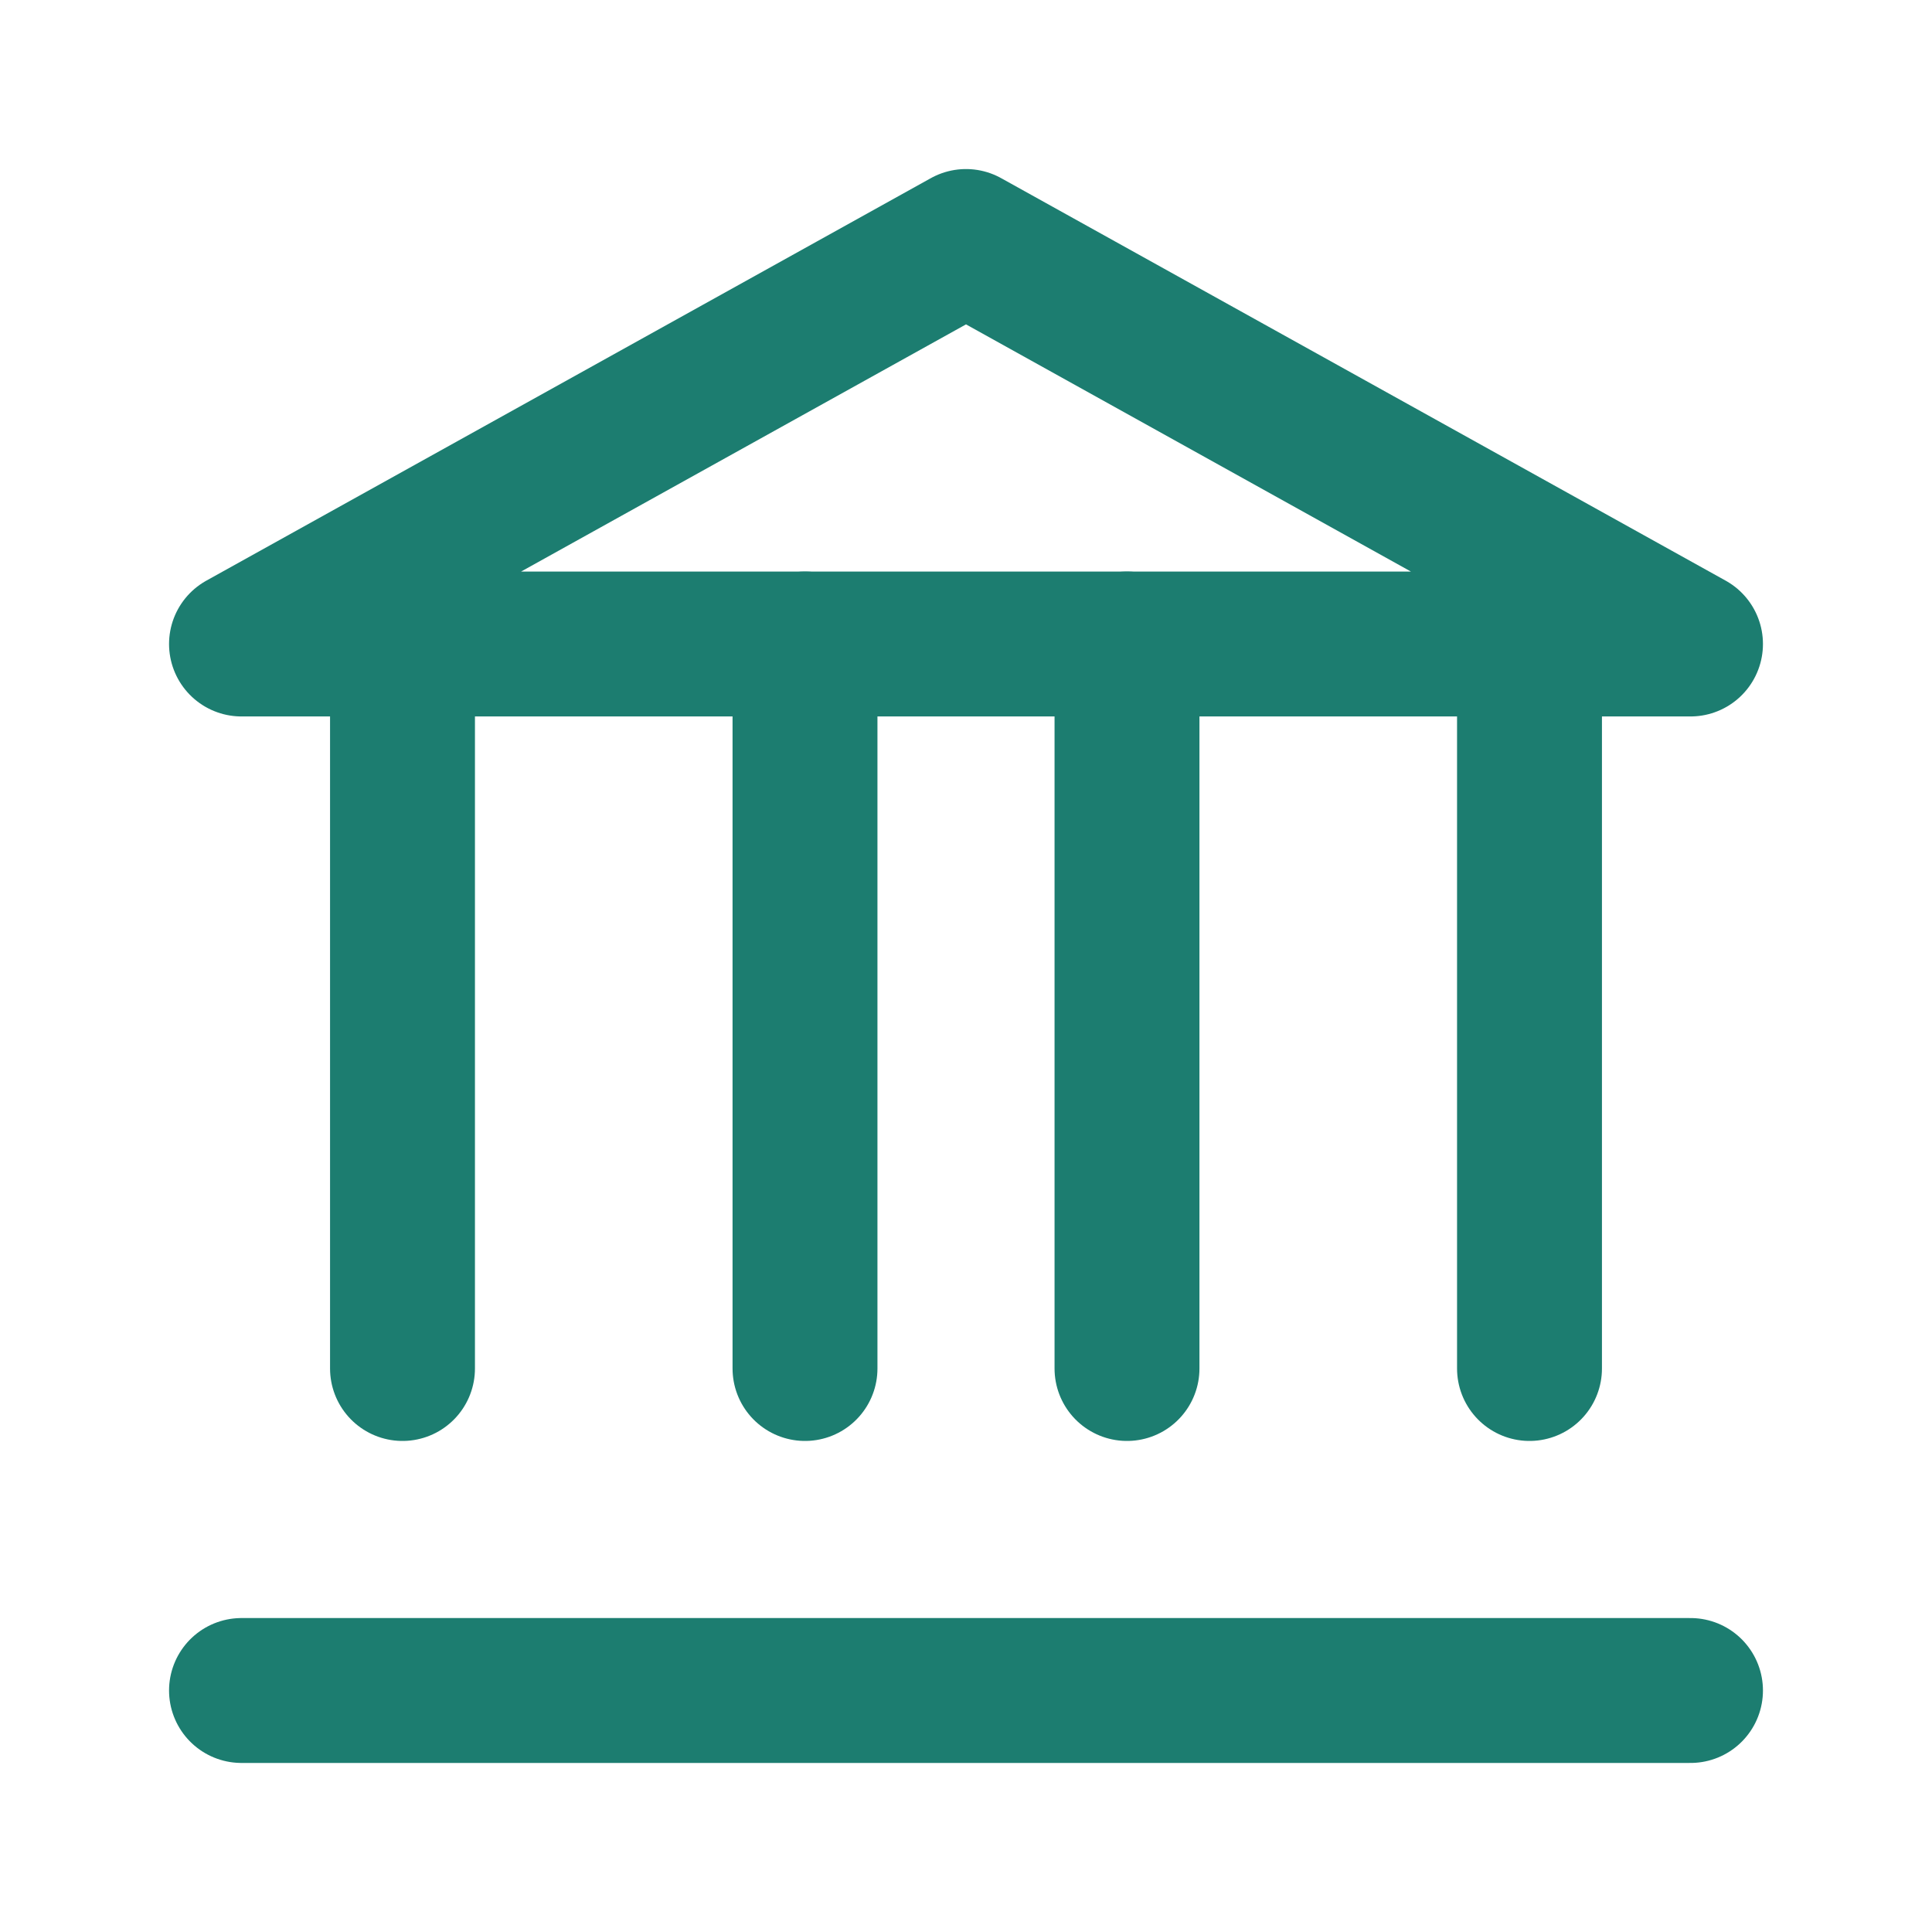
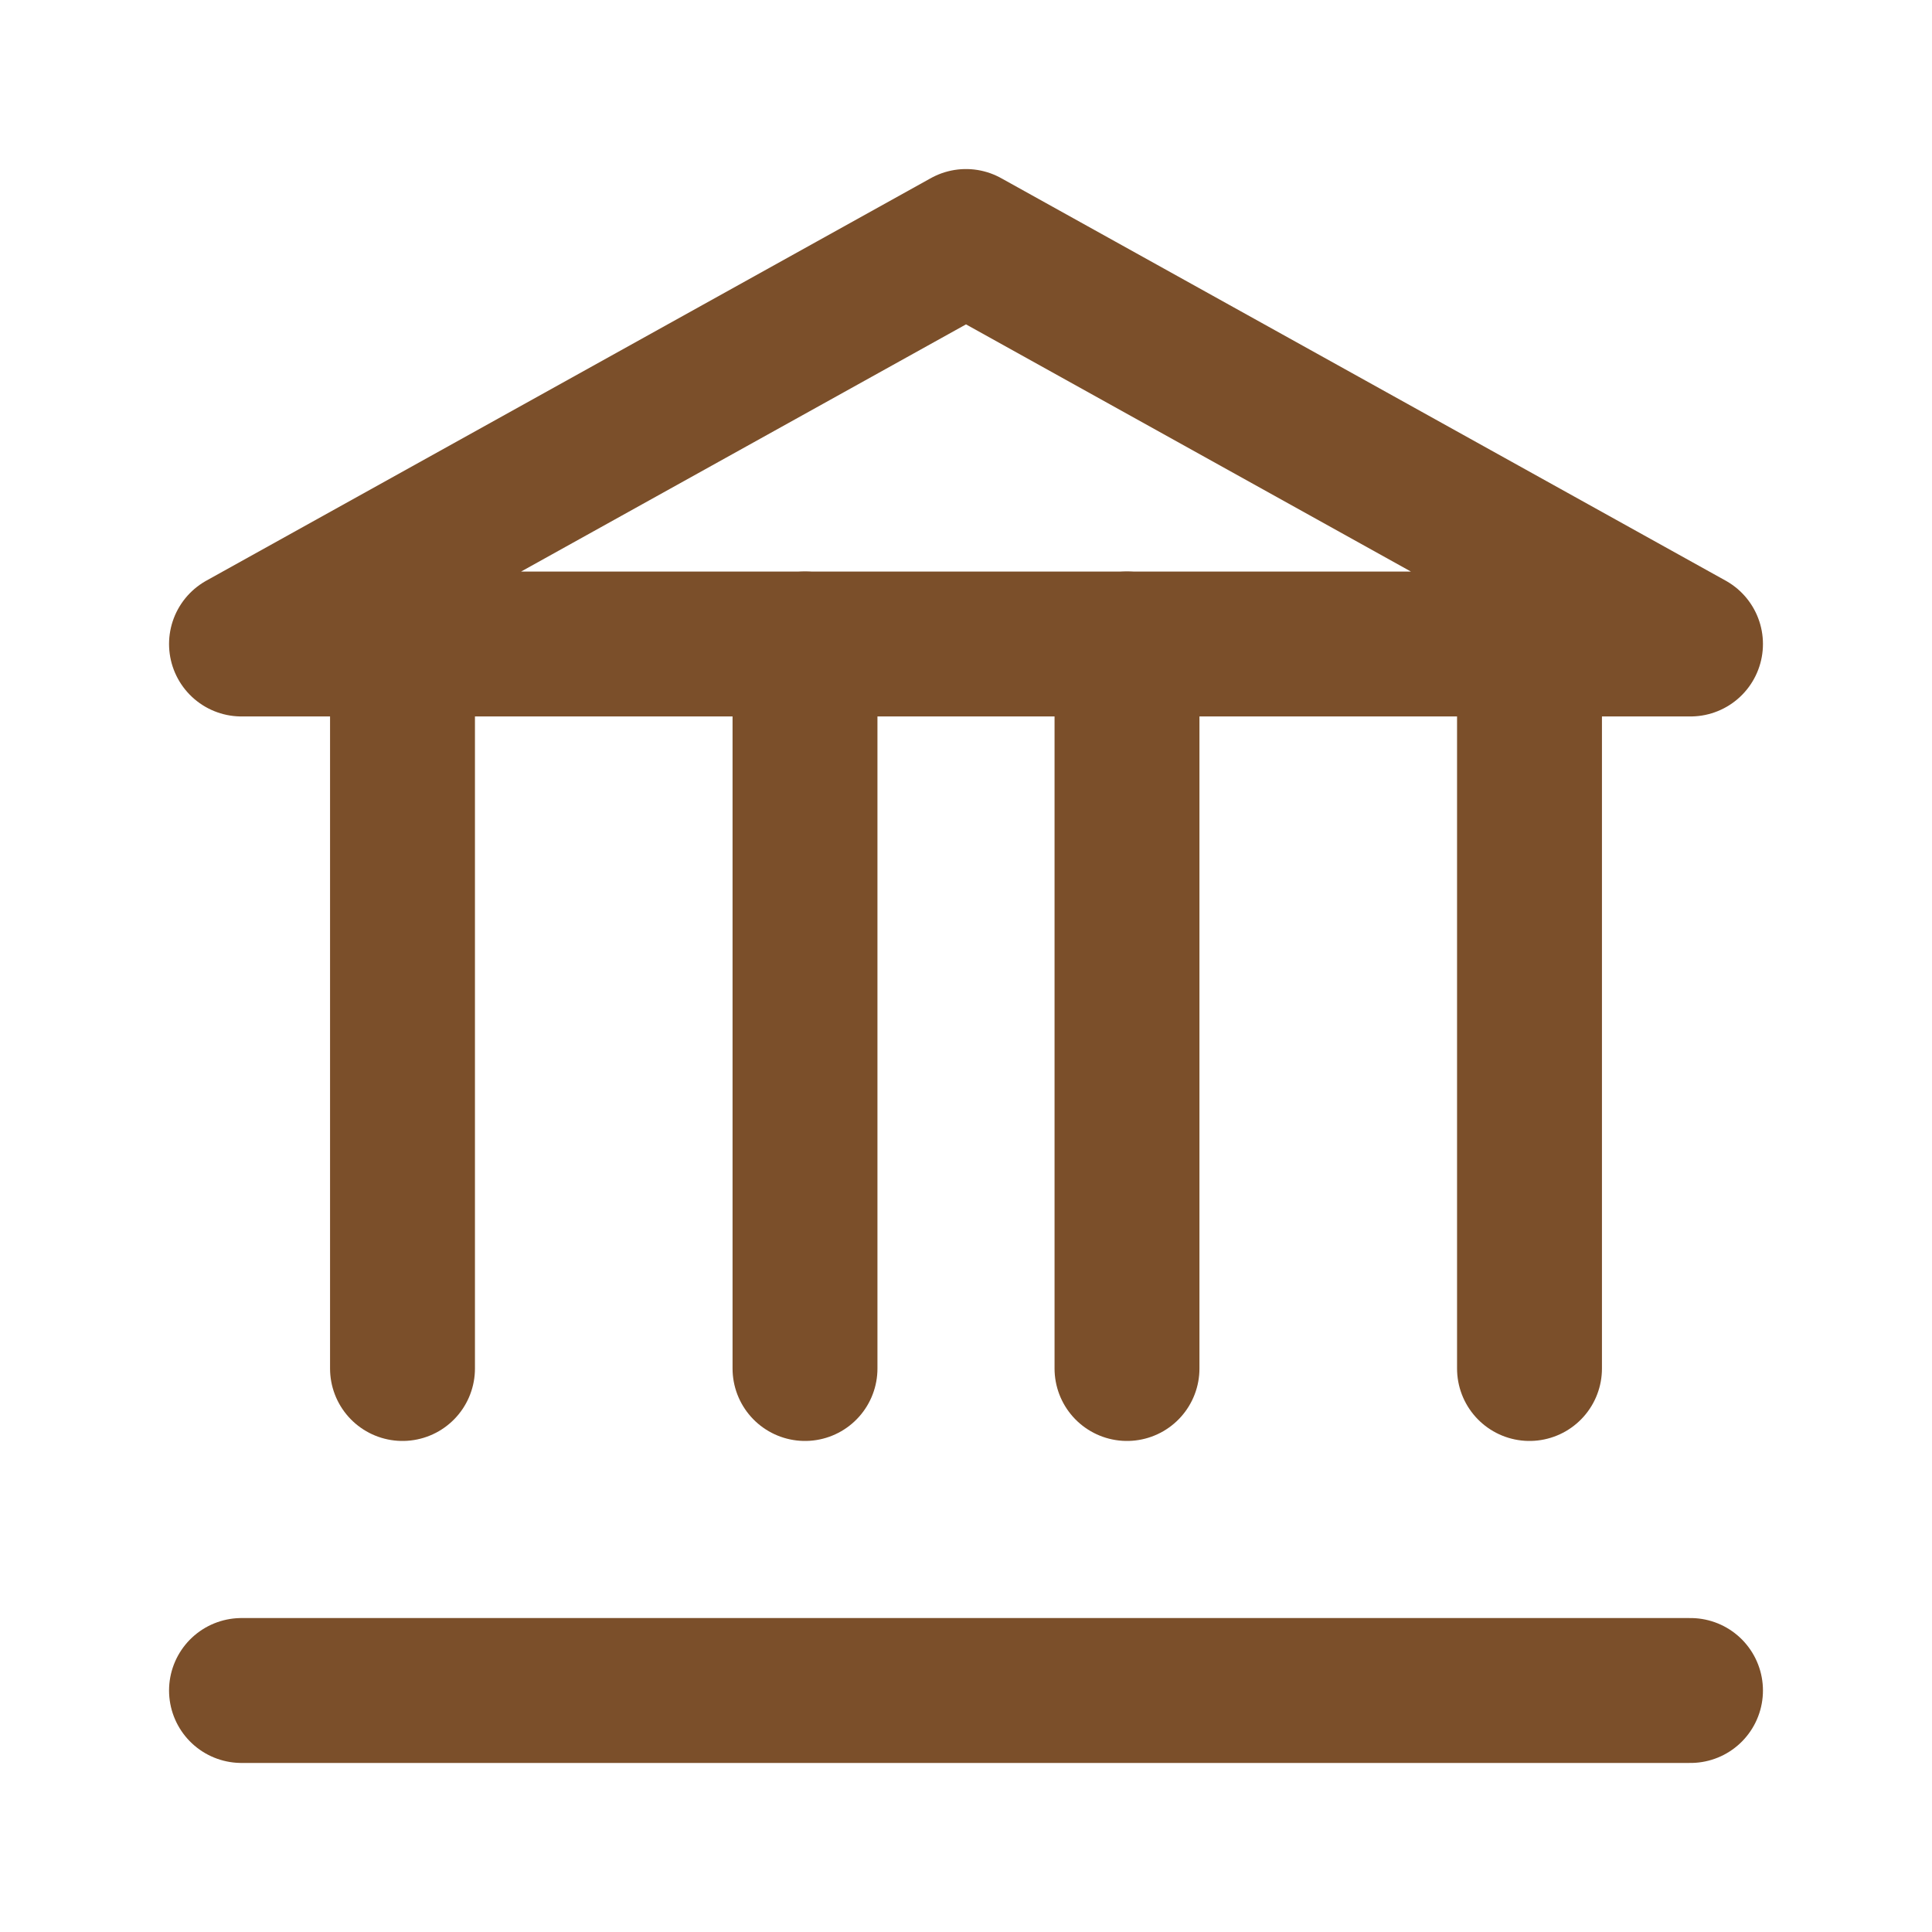
- <svg xmlns="http://www.w3.org/2000/svg" viewBox="0 0 24 24" fill="none" stroke="#1c7d70" stroke-width="1.8" stroke-linecap="round" stroke-linejoin="round">
+ <svg xmlns="http://www.w3.org/2000/svg" viewBox="0 0 24 24" fill="none" stroke="#7b4f2a" stroke-width="1.8" stroke-linecap="round" stroke-linejoin="round">
  <path d="M3 21h18" />
  <path d="M12 3 3 8h18z" />
  <path d="M5 8v9" />
  <path d="M10 8v9" />
  <path d="M14 8v9" />
  <path d="M19 8v9" />
</svg>
